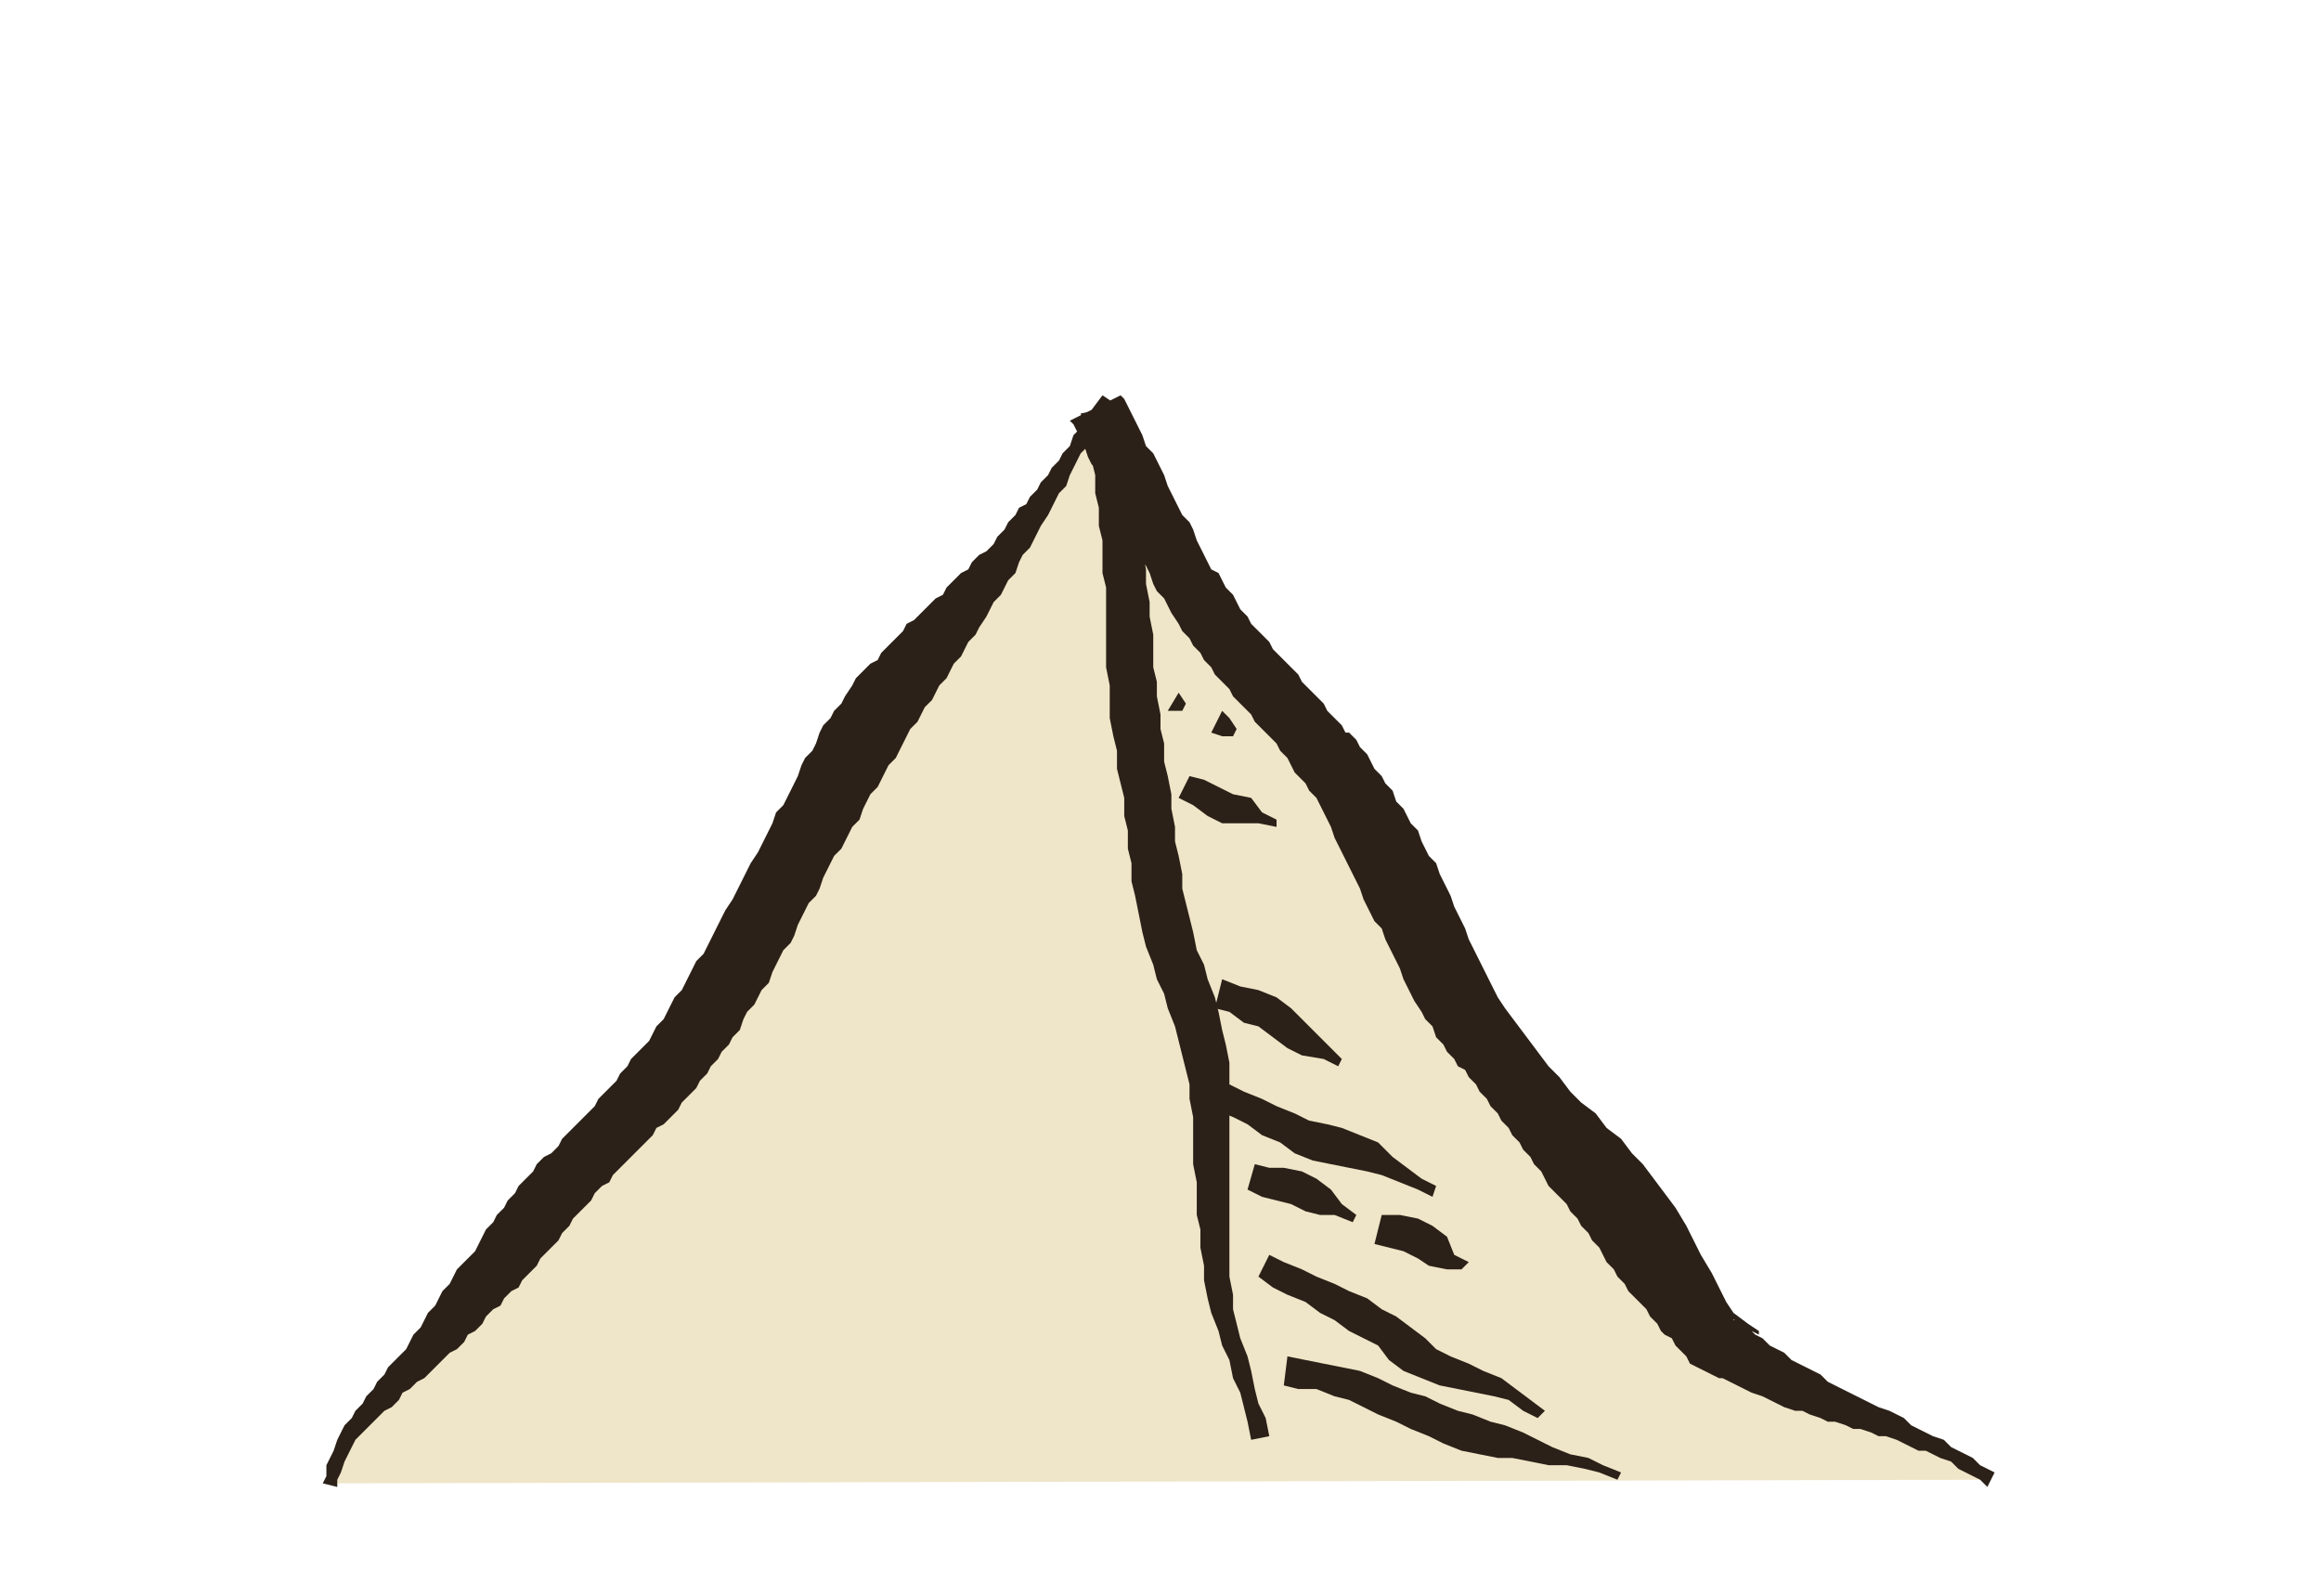
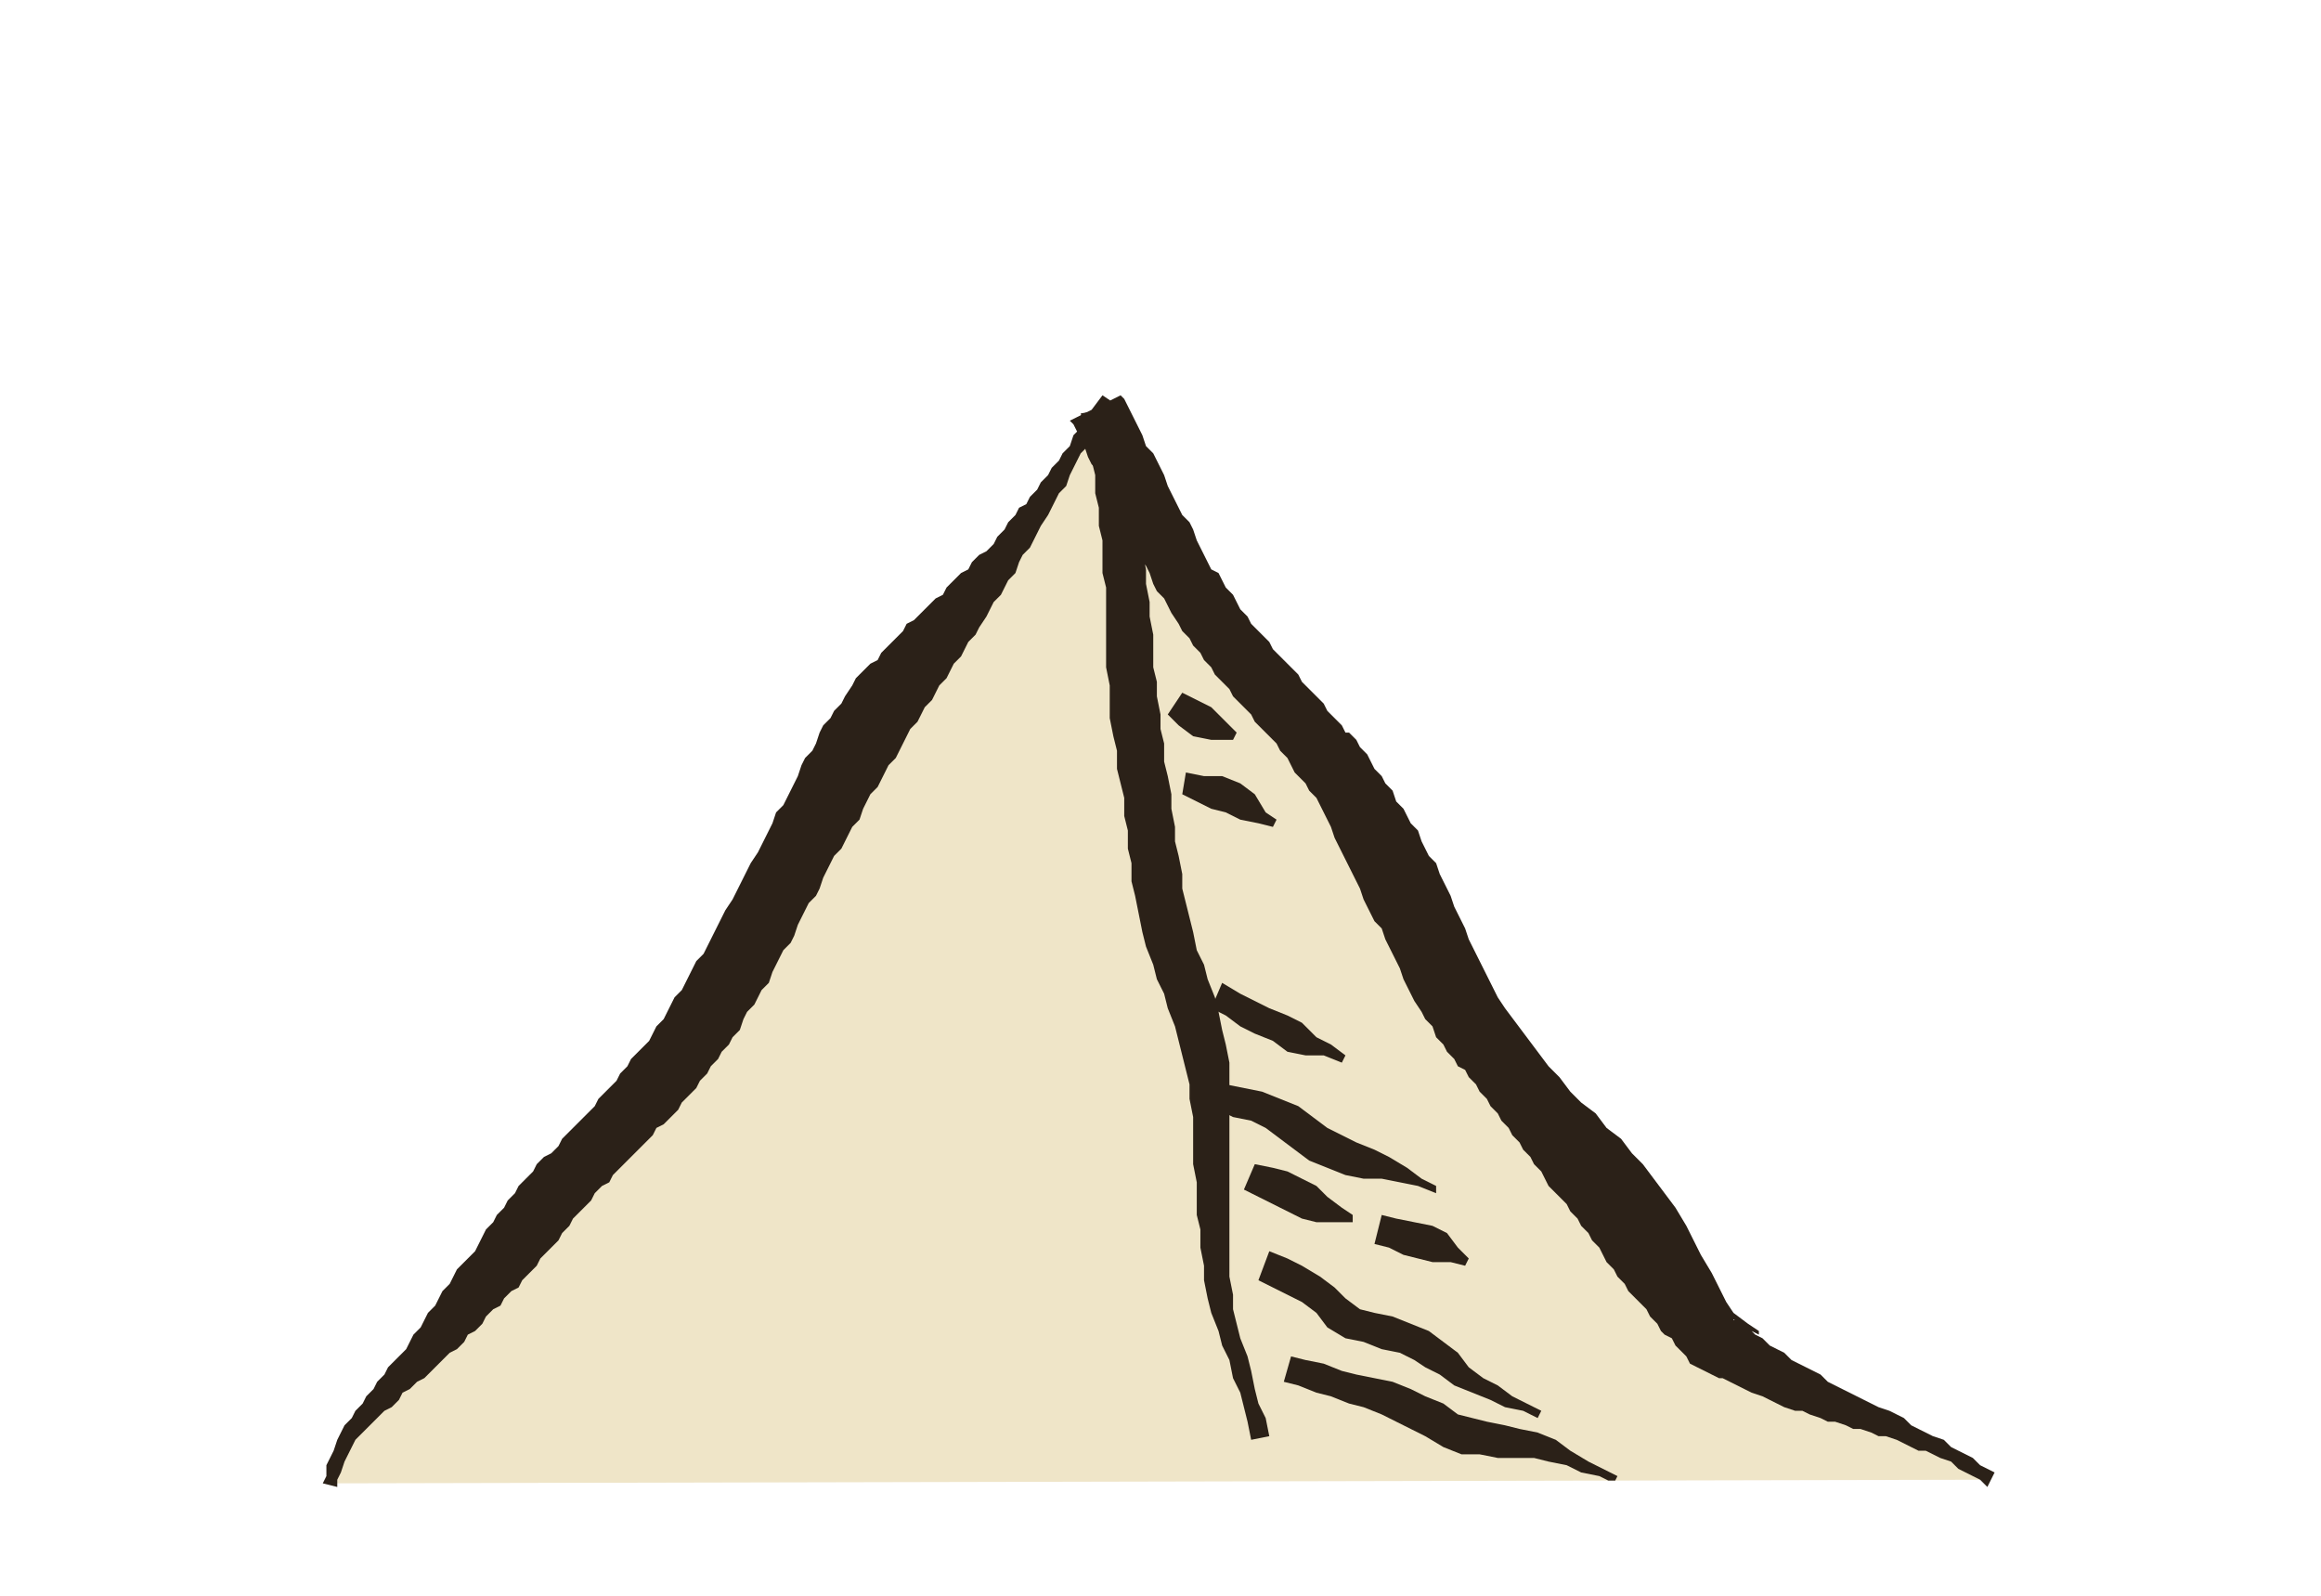
<svg xmlns="http://www.w3.org/2000/svg" width="64" height="44" viewBox="0 0 64 44">
  <defs>
    <clipPath id="m">
      <polygon points="9.1,40.9 9.4,40.1 9.9,39.2 10.5,38.5 11.2,37.8 11.8,37.1 12.5,36.4 13.1,35.7 13.7,35.0 14.2,34.2 14.8,33.4 15.5,32.7 16.1,32.0 16.8,31.3 17.5,30.5 18.1,29.8 18.7,29.0 19.3,28.3 19.8,27.4 20.3,26.6 20.8,25.7 21.3,24.9 21.7,24.0 22.2,23.1 22.7,22.3 23.1,21.4 23.6,20.6 24.2,19.7 24.8,18.9 25.4,18.1 26.0,17.4 26.6,16.6 27.3,15.8 27.9,15.1 28.4,14.2 29.0,13.4 29.5,12.6 30.0,11.8 30.5,11.8 30.9,12.6 31.4,13.5 31.8,14.4 32.3,15.2 32.8,16.1 33.3,16.9 33.9,17.7 34.5,18.4 35.2,19.2 35.8,19.9 36.4,20.7 37.0,21.5 37.6,22.3 38.0,23.2 38.5,24.1 38.9,25.0 39.3,25.9 39.7,26.7 40.2,27.6 40.7,28.4 41.3,29.2 41.8,30.0 42.4,30.8 43.0,31.5 43.6,32.3 44.2,33.1 44.8,33.8 45.4,34.6 46.0,35.4 46.6,36.1 47.2,36.9 48.0,37.5 48.9,37.9 49.7,38.3 50.6,38.7 51.5,39.1 52.4,39.4 53.2,39.8 54.1,40.3 54.9,40.8 54.9,40.8" />
    </clipPath>
  </defs>
  <polygon points="9.1,40.9 9.4,40.1 9.9,39.2 10.5,38.5 11.2,37.8 11.8,37.1 12.5,36.4 13.1,35.7 13.7,35.0 14.2,34.2 14.8,33.4 15.5,32.7 16.1,32.0 16.8,31.3 17.5,30.5 18.1,29.8 18.7,29.0 19.3,28.3 19.8,27.4 20.3,26.6 20.8,25.7 21.3,24.9 21.7,24.0 22.2,23.1 22.7,22.3 23.1,21.4 23.6,20.6 24.2,19.7 24.8,18.9 25.4,18.1 26.0,17.4 26.6,16.6 27.3,15.8 27.9,15.1 28.4,14.2 29.0,13.4 29.5,12.6 30.0,11.8 30.5,11.8 30.9,12.6 31.4,13.5 31.8,14.4 32.3,15.2 32.8,16.1 33.3,16.9 33.9,17.7 34.5,18.4 35.2,19.2 35.8,19.9 36.4,20.7 37.0,21.5 37.6,22.3 38.0,23.2 38.5,24.1 38.9,25.0 39.3,25.9 39.7,26.7 40.2,27.6 40.7,28.4 41.3,29.2 41.8,30.0 42.4,30.8 43.0,31.5 43.6,32.3 44.2,33.1 44.8,33.8 45.4,34.6 46.0,35.4 46.6,36.1 47.2,36.9 48.0,37.5 48.9,37.9 49.7,38.3 50.6,38.7 51.5,39.1 52.4,39.4 53.2,39.8 54.1,40.3 54.9,40.8 54.9,40.8" fill="#efe5c8" stroke="none" />
  <g fill="#2b2118" stroke="none">
    <path d="M9.3,41.0 9.3,40.8 9.4,40.6 9.5,40.3 9.6,40.1 9.7,39.9 9.8,39.7 9.9,39.6 10.1,39.4 10.3,39.2 10.4,39.1 10.6,38.9 10.8,38.8 11.0,38.6 11.1,38.4 11.3,38.3 11.5,38.1 11.7,38.0 11.9,37.8 12.0,37.7 12.2,37.5 12.4,37.3 12.6,37.2 12.8,37.0 12.9,36.8 13.1,36.7 13.3,36.5 13.4,36.3 13.6,36.1 13.8,36.0 13.9,35.8 14.1,35.6 14.3,35.5 14.4,35.3 14.6,35.1 14.8,34.9 14.9,34.7 15.1,34.5 15.2,34.4 15.4,34.2 15.5,34.0 15.7,33.8 15.8,33.6 16.0,33.4 16.1,33.3 16.3,33.1 16.4,32.9 16.6,32.7 16.8,32.6 16.9,32.4 17.1,32.2 17.3,32.0 17.4,31.9 17.6,31.7 17.8,31.5 18.0,31.3 18.1,31.1 18.3,31.0 18.5,30.8 18.7,30.6 18.8,30.4 19.0,30.2 19.2,30.0 19.3,29.8 19.5,29.6 19.6,29.4 19.8,29.2 19.9,29.0 20.1,28.8 20.2,28.6 20.4,28.4 20.5,28.1 20.6,27.9 20.8,27.7 20.9,27.5 21.0,27.3 21.2,27.1 21.3,26.8 21.4,26.6 21.5,26.4 21.6,26.2 21.8,26.0 21.9,25.8 22.0,25.5 22.1,25.3 22.2,25.1 22.3,24.9 22.5,24.7 22.6,24.5 22.7,24.2 22.8,24.0 22.9,23.8 23.0,23.6 23.2,23.4 23.3,23.2 23.4,23.0 23.5,22.8 23.7,22.6 23.8,22.3 23.9,22.1 24.0,21.9 24.2,21.7 24.3,21.5 24.4,21.3 24.5,21.1 24.7,20.9 24.8,20.7 24.9,20.5 25.0,20.3 25.1,20.1 25.3,19.9 25.4,19.7 25.5,19.5 25.7,19.3 25.8,19.1 25.9,18.9 26.1,18.7 26.2,18.5 26.3,18.3 26.5,18.1 26.6,17.9 26.7,17.7 26.9,17.5 27.0,17.3 27.2,17.0 27.3,16.8 27.4,16.6 27.6,16.4 27.7,16.2 27.8,16.0 28.0,15.8 28.1,15.5 28.2,15.3 28.4,15.1 28.5,14.9 28.6,14.7 28.7,14.5 28.9,14.2 29.0,14.0 29.1,13.8 29.2,13.6 29.4,13.4 29.5,13.1 29.6,12.9 29.7,12.7 29.8,12.5 30.0,12.3 30.1,12.1 30.2,11.9 30.3,11.7 30.4,11.5 30.7,11.1 30.4,10.9 30.1,11.3 30.0,11.5 29.9,11.7 29.7,11.9 29.6,12.0 29.5,12.3 29.3,12.5 29.2,12.7 29.0,12.9 28.9,13.1 28.7,13.3 28.6,13.5 28.4,13.7 28.3,13.9 28.1,14.0 28.0,14.2 27.8,14.4 27.7,14.6 27.5,14.8 27.4,15.0 27.2,15.2 27.0,15.3 26.8,15.5 26.7,15.7 26.5,15.8 26.3,16.0 26.1,16.2 26.0,16.4 25.8,16.5 25.6,16.7 25.4,16.9 25.2,17.1 25.0,17.2 24.9,17.4 24.7,17.6 24.5,17.8 24.3,18.0 24.2,18.2 24.0,18.3 23.8,18.5 23.6,18.7 23.5,18.9 23.3,19.2 23.2,19.4 23.0,19.6 22.9,19.8 22.7,20.0 22.6,20.2 22.5,20.5 22.4,20.7 22.2,20.9 22.1,21.1 22.0,21.4 21.9,21.6 21.8,21.8 21.7,22.0 21.6,22.2 21.4,22.4 21.3,22.7 21.2,22.9 21.1,23.1 21.0,23.3 20.9,23.5 20.7,23.8 20.6,24.0 20.5,24.2 20.4,24.4 20.3,24.6 20.2,24.8 20.0,25.1 19.9,25.3 19.8,25.5 19.7,25.7 19.6,25.9 19.5,26.1 19.4,26.3 19.2,26.5 19.1,26.7 19.0,26.9 18.9,27.1 18.8,27.3 18.6,27.5 18.5,27.7 18.4,27.9 18.3,28.1 18.1,28.3 18.0,28.5 17.9,28.7 17.7,28.9 17.6,29.0 17.4,29.2 17.3,29.4 17.1,29.6 17.0,29.8 16.8,30.0 16.7,30.1 16.5,30.3 16.4,30.5 16.2,30.7 16.0,30.9 15.9,31.0 15.7,31.2 15.5,31.4 15.4,31.6 15.2,31.8 15.0,31.9 14.8,32.1 14.7,32.3 14.5,32.5 14.3,32.7 14.2,32.9 14.0,33.1 13.9,33.3 13.7,33.5 13.6,33.7 13.4,33.9 13.3,34.1 13.2,34.3 13.1,34.5 12.9,34.7 12.8,34.8 12.6,35.0 12.5,35.2 12.4,35.4 12.2,35.6 12.1,35.8 12.0,36.0 11.8,36.2 11.7,36.4 11.6,36.6 11.4,36.8 11.3,37.0 11.2,37.2 11.0,37.4 10.9,37.5 10.7,37.7 10.6,37.9 10.4,38.1 10.3,38.3 10.1,38.5 10.0,38.7 9.8,38.9 9.7,39.1 9.5,39.3 9.4,39.5 9.3,39.7 9.2,40.0 9.1,40.2 9.0,40.4 9.0,40.7 8.9,40.9ZM29.5,11.6 29.6,11.7 29.7,11.9 29.8,12.1 29.9,12.3 30.0,12.6 30.1,12.8 30.3,13.0 30.4,13.2 30.5,13.4 30.6,13.6 30.7,13.8 30.8,14.1 30.9,14.3 31.0,14.5 31.1,14.7 31.2,15.0 31.3,15.2 31.4,15.4 31.6,15.6 31.7,15.8 31.8,16.1 31.9,16.3 32.1,16.5 32.2,16.7 32.3,16.9 32.5,17.2 32.6,17.4 32.8,17.6 32.9,17.8 33.1,18.0 33.2,18.2 33.4,18.4 33.5,18.6 33.7,18.8 33.9,19.0 34.0,19.2 34.2,19.4 34.3,19.5 34.4,19.6 34.5,19.7 34.6,19.9 34.7,20.0 34.8,20.1 35.0,20.3 35.2,20.5 35.3,20.7 35.5,20.9 35.6,21.1 35.7,21.3 35.9,21.5 36.0,21.6 36.1,21.8 36.3,22.0 36.4,22.2 36.5,22.4 36.6,22.6 36.7,22.8 36.8,23.1 36.9,23.3 37.0,23.5 37.1,23.7 37.2,23.9 37.3,24.1 37.4,24.3 37.5,24.5 37.6,24.8 37.7,25.0 37.8,25.2 37.9,25.4 38.1,25.6 38.2,25.9 38.3,26.1 38.4,26.3 38.5,26.5 38.6,26.7 38.7,27.0 38.8,27.2 38.9,27.4 39.0,27.6 39.2,27.9 39.3,28.1 39.5,28.3 39.6,28.6 39.8,28.8 39.9,29.0 40.1,29.2 40.2,29.4 40.4,29.5 40.5,29.7 40.7,29.9 40.8,30.1 41.0,30.3 41.1,30.5 41.3,30.7 41.4,30.9 41.6,31.1 41.7,31.3 41.9,31.5 42.0,31.7 42.2,31.9 42.3,32.1 42.5,32.3 42.6,32.5 42.7,32.7 42.9,32.9 43.0,33.0 43.2,33.2 43.3,33.4 43.5,33.6 43.6,33.8 43.8,34.0 43.9,34.2 44.1,34.4 44.2,34.6 44.3,34.8 44.5,35.0 44.6,35.2 44.8,35.4 44.9,35.6 45.1,35.8 45.2,35.9 45.4,36.1 45.5,36.3 45.7,36.5 45.8,36.7 45.9,36.8 46.1,36.9 46.2,37.1 46.3,37.2 46.5,37.4 46.6,37.6 46.8,37.7 47.0,37.8 47.2,37.9 47.4,38.0 47.5,38.0 47.7,38.1 47.9,38.2 48.1,38.3 48.3,38.4 48.6,38.5 48.8,38.6 49.0,38.7 49.2,38.8 49.5,38.9 49.7,38.9 49.9,39.0 50.2,39.1 50.4,39.2 50.6,39.2 50.9,39.3 51.1,39.4 51.3,39.4 51.6,39.5 51.8,39.6 52.0,39.6 52.3,39.7 52.5,39.8 52.7,39.9 52.9,40.0 53.1,40.0 53.3,40.1 53.5,40.2 53.8,40.3 54.0,40.5 54.2,40.6 54.4,40.7 54.6,40.8 54.8,41.0 55.0,40.6 54.8,40.5 54.6,40.4 54.4,40.2 54.2,40.1 54.0,40.0 53.8,39.9 53.6,39.7 53.3,39.6 53.1,39.5 52.9,39.4 52.7,39.3 52.5,39.1 52.3,39.0 52.1,38.9 51.8,38.8 51.6,38.7 51.4,38.6 51.2,38.5 51.0,38.4 50.8,38.3 50.6,38.2 50.4,38.1 50.2,37.9 50.0,37.8 49.8,37.7 49.6,37.6 49.4,37.5 49.2,37.3 49.0,37.2 48.8,37.1 48.6,36.9 48.4,36.8 48.3,36.7 48.2,36.6 48.0,36.5 47.9,36.4 47.8,36.4 47.8,36.3 47.7,36.2 47.7,36.1 47.6,36.0 47.5,35.8 47.4,35.7 47.3,35.6 47.2,35.4 47.0,35.2 46.9,35.0 46.7,34.8 46.6,34.6 46.4,34.4 46.3,34.2 46.1,34.0 46.0,33.8 45.8,33.6 45.7,33.4 45.5,33.3 45.4,33.1 45.2,32.9 45.0,32.7 44.9,32.5 44.7,32.3 44.6,32.2 44.4,32.0 44.3,31.8 44.1,31.6 44.0,31.4 43.8,31.2 43.7,31.0 43.5,30.8 43.4,30.6 43.2,30.4 43.1,30.3 43.0,30.1 42.8,29.9 42.7,29.7 42.6,29.5 42.4,29.3 42.3,29.1 42.1,28.9 42.0,28.7 41.9,28.5 41.7,28.3 41.6,28.1 41.5,27.9 41.3,27.7 41.2,27.5 41.1,27.3 41.0,27.1 40.9,27.0 40.8,26.8 40.7,26.5 40.7,26.3 40.6,26.1 40.5,25.9 40.4,25.6 40.3,25.4 40.2,25.2 40.1,25.0 40.0,24.7 39.9,24.5 39.8,24.3 39.6,24.1 39.5,23.8 39.4,23.6 39.3,23.4 39.2,23.2 39.1,22.9 38.9,22.7 38.8,22.5 38.7,22.3 38.5,22.1 38.4,21.8 38.2,21.6 38.1,21.4 37.9,21.2 37.8,21.0 37.6,20.8 37.5,20.6 37.3,20.4 37.1,20.2 37.0,20.0 36.8,19.8 36.6,19.6 36.5,19.4 36.3,19.2 36.1,19.0 36.0,18.9 35.9,18.8 35.8,18.6 35.7,18.5 35.6,18.4 35.5,18.3 35.3,18.1 35.1,17.9 35.0,17.7 34.8,17.5 34.7,17.4 34.5,17.2 34.4,17.0 34.2,16.8 34.1,16.6 34.0,16.4 33.8,16.2 33.7,16.0 33.6,15.8 33.4,15.7 33.3,15.5 33.2,15.3 33.1,15.1 33.0,14.9 32.9,14.6 32.8,14.4 32.6,14.2 32.5,14.0 32.4,13.8 32.3,13.6 32.2,13.4 32.1,13.1 32.0,12.9 31.9,12.7 31.8,12.5 31.6,12.3 31.5,12.0 31.4,11.8 31.3,11.6 31.2,11.4 31.1,11.2 31.0,11.0 30.9,10.9ZM37.1,20.2 37.3,20.4 37.4,20.6 37.6,20.8 37.7,21.0 37.8,21.3 38.0,21.5 38.1,21.7 38.2,21.9 38.3,22.2 38.4,22.4 38.5,22.6 38.6,22.9 38.7,23.1 38.8,23.4 38.9,23.6 39.0,23.8 39.0,24.1 39.1,24.3 39.3,24.8 39.4,25.2 39.6,25.7 39.8,26.2 40.0,26.6 40.1,27.1 40.3,27.5 40.6,27.9 40.9,28.3 41.1,28.7 41.4,29.1 41.8,29.5 42.1,29.9 42.4,30.2 42.8,30.6 43.1,30.9 43.5,31.3 43.8,31.6 44.1,31.9 44.5,32.3 44.8,32.6 45.2,32.9 45.5,33.3 45.8,33.6 46.1,34.0 46.4,34.4 46.7,34.8 47.0,35.2 47.2,35.6 47.5,35.9 47.7,36.3 48.1,36.6 48.5,36.8 48.5,36.7 48.2,36.5 47.8,36.2 47.6,35.9 47.4,35.5 47.2,35.1 46.9,34.6 46.7,34.2 46.5,33.8 46.2,33.3 45.9,32.9 45.6,32.5 45.3,32.1 45.0,31.8 44.7,31.4 44.3,31.1 44.0,30.7 43.6,30.4 43.3,30.1 43.0,29.7 42.7,29.4 42.4,29.0 42.1,28.6 41.8,28.2 41.5,27.8 41.3,27.5 41.1,27.1 40.9,26.7 40.7,26.3 40.5,25.9 40.3,25.4 40.1,25.0 39.9,24.5 39.7,24.1 39.6,23.8 39.4,23.6 39.3,23.4 39.2,23.2 39.1,22.9 38.9,22.7 38.8,22.5 38.7,22.3 38.5,22.1 38.4,21.8 38.2,21.6 38.1,21.4 37.9,21.2 37.8,21.0 37.7,20.8 37.5,20.6 37.4,20.4 37.2,20.2Z" />
    <path d="M29.8,11.4 29.9,11.8 30.0,12.3 30.1,12.7 30.2,13.1 30.2,13.6 30.3,14.0 30.3,14.5 30.4,14.9 30.4,15.3 30.4,15.8 30.5,16.2 30.5,16.6 30.5,17.1 30.5,17.5 30.5,18.0 30.5,18.4 30.6,18.9 30.6,19.4 30.6,19.8 30.7,20.3 30.8,20.7 30.8,21.2 30.9,21.6 31.0,22.0 31.0,22.5 31.1,22.9 31.1,23.4 31.2,23.8 31.2,24.3 31.3,24.7 31.4,25.2 31.5,25.7 31.6,26.1 31.8,26.6 31.9,27.0 32.1,27.4 32.2,27.8 32.4,28.3 32.5,28.7 32.6,29.1 32.7,29.5 32.8,29.9 32.8,30.3 32.9,30.8 32.9,31.2 32.9,31.7 32.9,32.1 33.0,32.6 33.0,33.0 33.0,33.5 33.1,33.9 33.1,34.4 33.2,34.9 33.2,35.3 33.3,35.8 33.4,36.2 33.6,36.7 33.7,37.1 33.9,37.5 34.0,38.0 34.2,38.4 34.3,38.8 34.4,39.2 34.5,39.7 35.0,39.6 34.9,39.1 34.7,38.7 34.6,38.3 34.5,37.8 34.4,37.4 34.2,36.9 34.1,36.5 34.0,36.1 34.0,35.7 33.9,35.2 33.9,34.8 33.9,34.3 33.9,33.9 33.9,33.4 33.9,33.0 33.9,32.5 33.9,32.1 33.9,31.6 33.9,31.2 33.9,30.7 33.9,30.3 33.9,29.8 33.9,29.3 33.8,28.8 33.7,28.4 33.6,27.9 33.5,27.5 33.3,27.0 33.2,26.6 33.0,26.2 32.9,25.7 32.8,25.3 32.7,24.9 32.6,24.5 32.6,24.1 32.5,23.6 32.4,23.2 32.4,22.8 32.3,22.3 32.3,21.9 32.2,21.4 32.1,21.0 32.1,20.5 32.0,20.1 32.0,19.7 31.9,19.2 31.9,18.8 31.8,18.4 31.8,17.9 31.8,17.5 31.7,17.0 31.7,16.6 31.6,16.1 31.6,15.7 31.5,15.2 31.5,14.8 31.4,14.3 31.3,13.9 31.3,13.4 31.2,13.0 31.1,12.5 31.0,12.1 30.9,11.6 30.9,11.2Z" />
-     <path clip-path="url(#m)" d="M32.2,19.6 32.6,19.6 32.7,19.4 32.5,19.1ZM33.4,20.2 33.7,20.3 34.0,20.3 34.1,20.1 33.9,19.8 33.7,19.6ZM32.5,22.0 32.9,22.2 33.3,22.5 33.7,22.7 34.2,22.7 34.7,22.7 35.2,22.8 35.2,22.6 34.8,22.4 34.5,22.0 34.0,21.9 33.6,21.7 33.2,21.5 32.8,21.4ZM33.5,27.8 33.9,27.9 34.3,28.2 34.7,28.3 35.1,28.6 35.5,28.9 35.9,29.1 36.5,29.2 36.9,29.4 37.0,29.2 36.7,28.9 36.3,28.5 36.0,28.2 35.6,27.8 35.2,27.5 34.7,27.3 34.2,27.2 33.7,27.0ZM33.5,30.6 34.0,30.8 34.4,31.0 34.8,31.3 35.3,31.5 35.7,31.8 36.2,32.0 36.7,32.1 37.2,32.2 37.7,32.3 38.1,32.4 38.6,32.6 39.1,32.8 39.5,33.0 39.6,32.7 39.2,32.5 38.8,32.2 38.4,31.9 38.0,31.5 37.5,31.3 37.0,31.1 36.6,31.0 36.1,30.9 35.7,30.7 35.2,30.5 34.8,30.3 34.3,30.1 33.9,29.9ZM34.4,32.8 34.8,33.0 35.2,33.1 35.6,33.2 36.0,33.4 36.4,33.5 36.8,33.5 37.3,33.7 37.4,33.5 37.0,33.2 36.7,32.8 36.3,32.5 35.9,32.3 35.4,32.2 35.0,32.2 34.6,32.1ZM37.9,34.3 38.3,34.4 38.7,34.5 39.1,34.7 39.4,34.9 39.9,35.0 40.3,35.0 40.5,34.8 40.1,34.6 39.9,34.1 39.5,33.8 39.1,33.6 38.6,33.5 38.1,33.5ZM34.7,35.2 35.1,35.5 35.5,35.7 36.0,35.9 36.4,36.2 36.8,36.4 37.2,36.7 37.6,36.9 38.0,37.1 38.3,37.5 38.7,37.8 39.2,38.0 39.7,38.2 40.2,38.3 40.7,38.4 41.2,38.5 41.6,38.6 42.0,38.9 42.4,39.1 42.6,38.9 42.2,38.6 41.8,38.3 41.4,38.0 40.9,37.8 40.5,37.6 40.0,37.4 39.6,37.2 39.3,36.9 38.9,36.6 38.5,36.3 38.1,36.1 37.7,35.8 37.2,35.6 36.8,35.4 36.3,35.2 35.9,35.0 35.4,34.8 35.0,34.6ZM35.4,38.2 35.8,38.3 36.3,38.3 36.8,38.5 37.2,38.6 37.6,38.8 38.0,39.0 38.5,39.2 38.9,39.4 39.4,39.6 39.8,39.8 40.3,40.0 40.8,40.1 41.3,40.2 41.7,40.2 42.2,40.3 42.7,40.4 43.2,40.4 43.7,40.5 44.1,40.6 44.6,40.8 44.7,40.6 44.2,40.4 43.8,40.2 43.3,40.1 42.8,39.9 42.4,39.7 42.0,39.5 41.5,39.3 41.1,39.2 40.6,39.0 40.2,38.9 39.7,38.7 39.3,38.5 38.9,38.4 38.4,38.2 38.0,38.0 37.5,37.8 37.0,37.7 36.5,37.6 36.0,37.5 35.5,37.4Z" />
+     <path clip-path="url(#m)" d="M32.2,19.7 32.5,20.0 32.9,20.3 33.4,20.4 34.0,20.4 34.1,20.2 33.7,19.8 33.4,19.5 33.0,19.3 32.6,19.1ZM32.6,21.9 33.0,22.1 33.4,22.3 33.8,22.4 34.2,22.6 34.7,22.7 35.1,22.8 35.2,22.6 34.9,22.4 34.6,21.9 34.2,21.6 33.7,21.4 33.2,21.4 32.7,21.3ZM33.4,27.8 33.8,28.0 34.2,28.3 34.6,28.5 35.1,28.7 35.5,29.0 36.0,29.1 36.5,29.1 37.0,29.3 37.1,29.1 36.7,28.8 36.3,28.6 35.9,28.2 35.5,28.0 35.0,27.8 34.6,27.6 34.2,27.4 33.7,27.1ZM33.6,30.6 34.0,30.8 34.5,30.9 34.9,31.1 35.3,31.4 35.7,31.7 36.1,32.0 36.6,32.2 37.1,32.4 37.6,32.5 38.1,32.5 38.6,32.6 39.1,32.7 39.6,32.9 39.6,32.7 39.2,32.5 38.8,32.2 38.3,31.9 37.9,31.7 37.4,31.5 37.0,31.3 36.6,31.1 36.2,30.8 35.8,30.5 35.3,30.3 34.8,30.1 34.3,30.0 33.8,29.9ZM34.3,32.8 34.7,33.0 35.1,33.2 35.5,33.4 35.9,33.6 36.3,33.7 36.8,33.7 37.3,33.7 37.3,33.5 37.0,33.3 36.6,33.0 36.3,32.7 35.9,32.5 35.5,32.3 35.1,32.2 34.6,32.1ZM37.9,34.3 38.3,34.4 38.7,34.6 39.1,34.7 39.5,34.8 40.0,34.8 40.4,34.9 40.5,34.7 40.2,34.4 39.9,34.0 39.5,33.8 39.0,33.7 38.5,33.6 38.1,33.5ZM34.7,35.3 35.1,35.5 35.5,35.7 35.9,35.9 36.3,36.2 36.6,36.6 37.1,36.9 37.6,37.0 38.1,37.2 38.6,37.3 39.0,37.5 39.3,37.7 39.7,37.9 40.1,38.2 40.6,38.4 41.1,38.6 41.5,38.8 42.0,38.9 42.4,39.1 42.5,38.9 42.1,38.7 41.7,38.5 41.3,38.2 40.9,38.0 40.5,37.7 40.2,37.3 39.8,37.0 39.4,36.7 38.9,36.5 38.4,36.3 37.9,36.2 37.5,36.1 37.1,35.8 36.8,35.5 36.4,35.2 35.9,34.9 35.5,34.7 35.0,34.5ZM35.4,38.1 35.8,38.2 36.3,38.4 36.7,38.5 37.2,38.7 37.6,38.8 38.1,39.0 38.5,39.2 38.9,39.4 39.3,39.6 39.8,39.9 40.3,40.1 40.8,40.1 41.3,40.2 41.8,40.2 42.3,40.2 42.7,40.3 43.2,40.4 43.6,40.6 44.1,40.7 44.5,40.9 44.6,40.7 44.2,40.5 43.8,40.3 43.3,40.0 42.9,39.7 42.4,39.5 41.9,39.4 41.5,39.3 41.0,39.2 40.6,39.1 40.2,39.0 39.8,38.7 39.3,38.5 38.9,38.3 38.4,38.1 37.9,38.0 37.4,37.9 37.0,37.8 36.5,37.6 36.0,37.5 35.6,37.4Z" />
  </g>
</svg>
